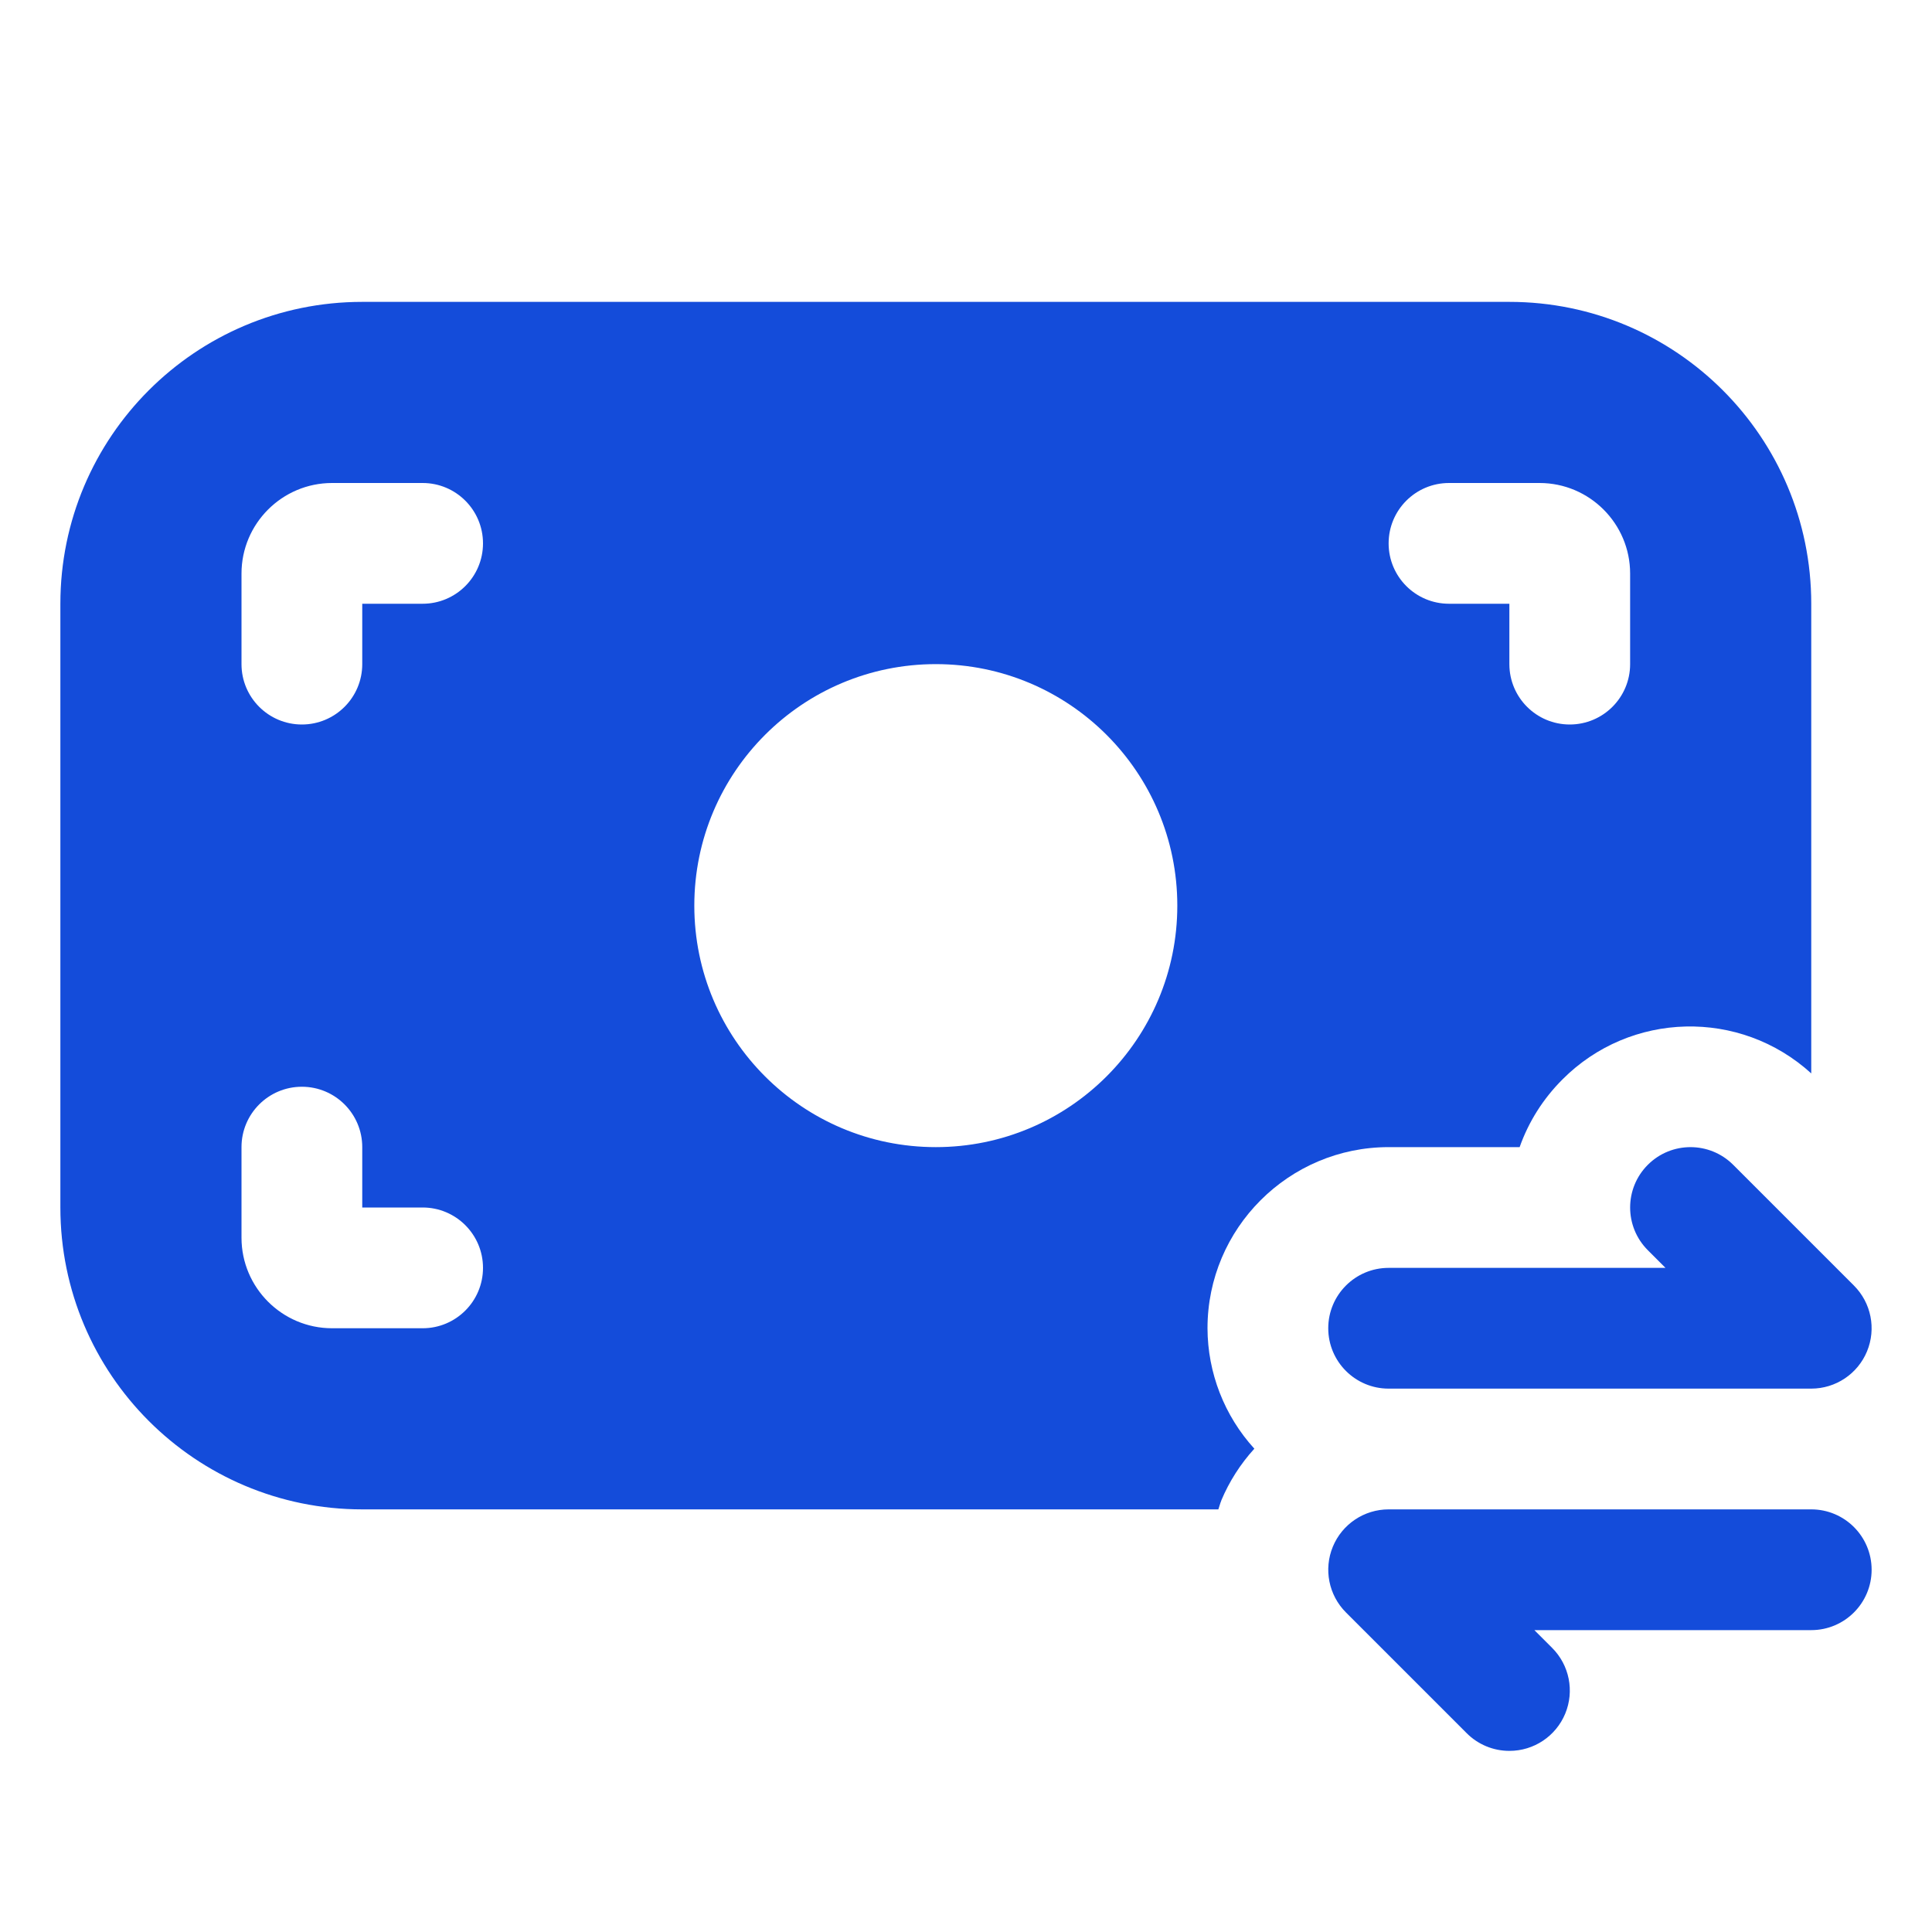
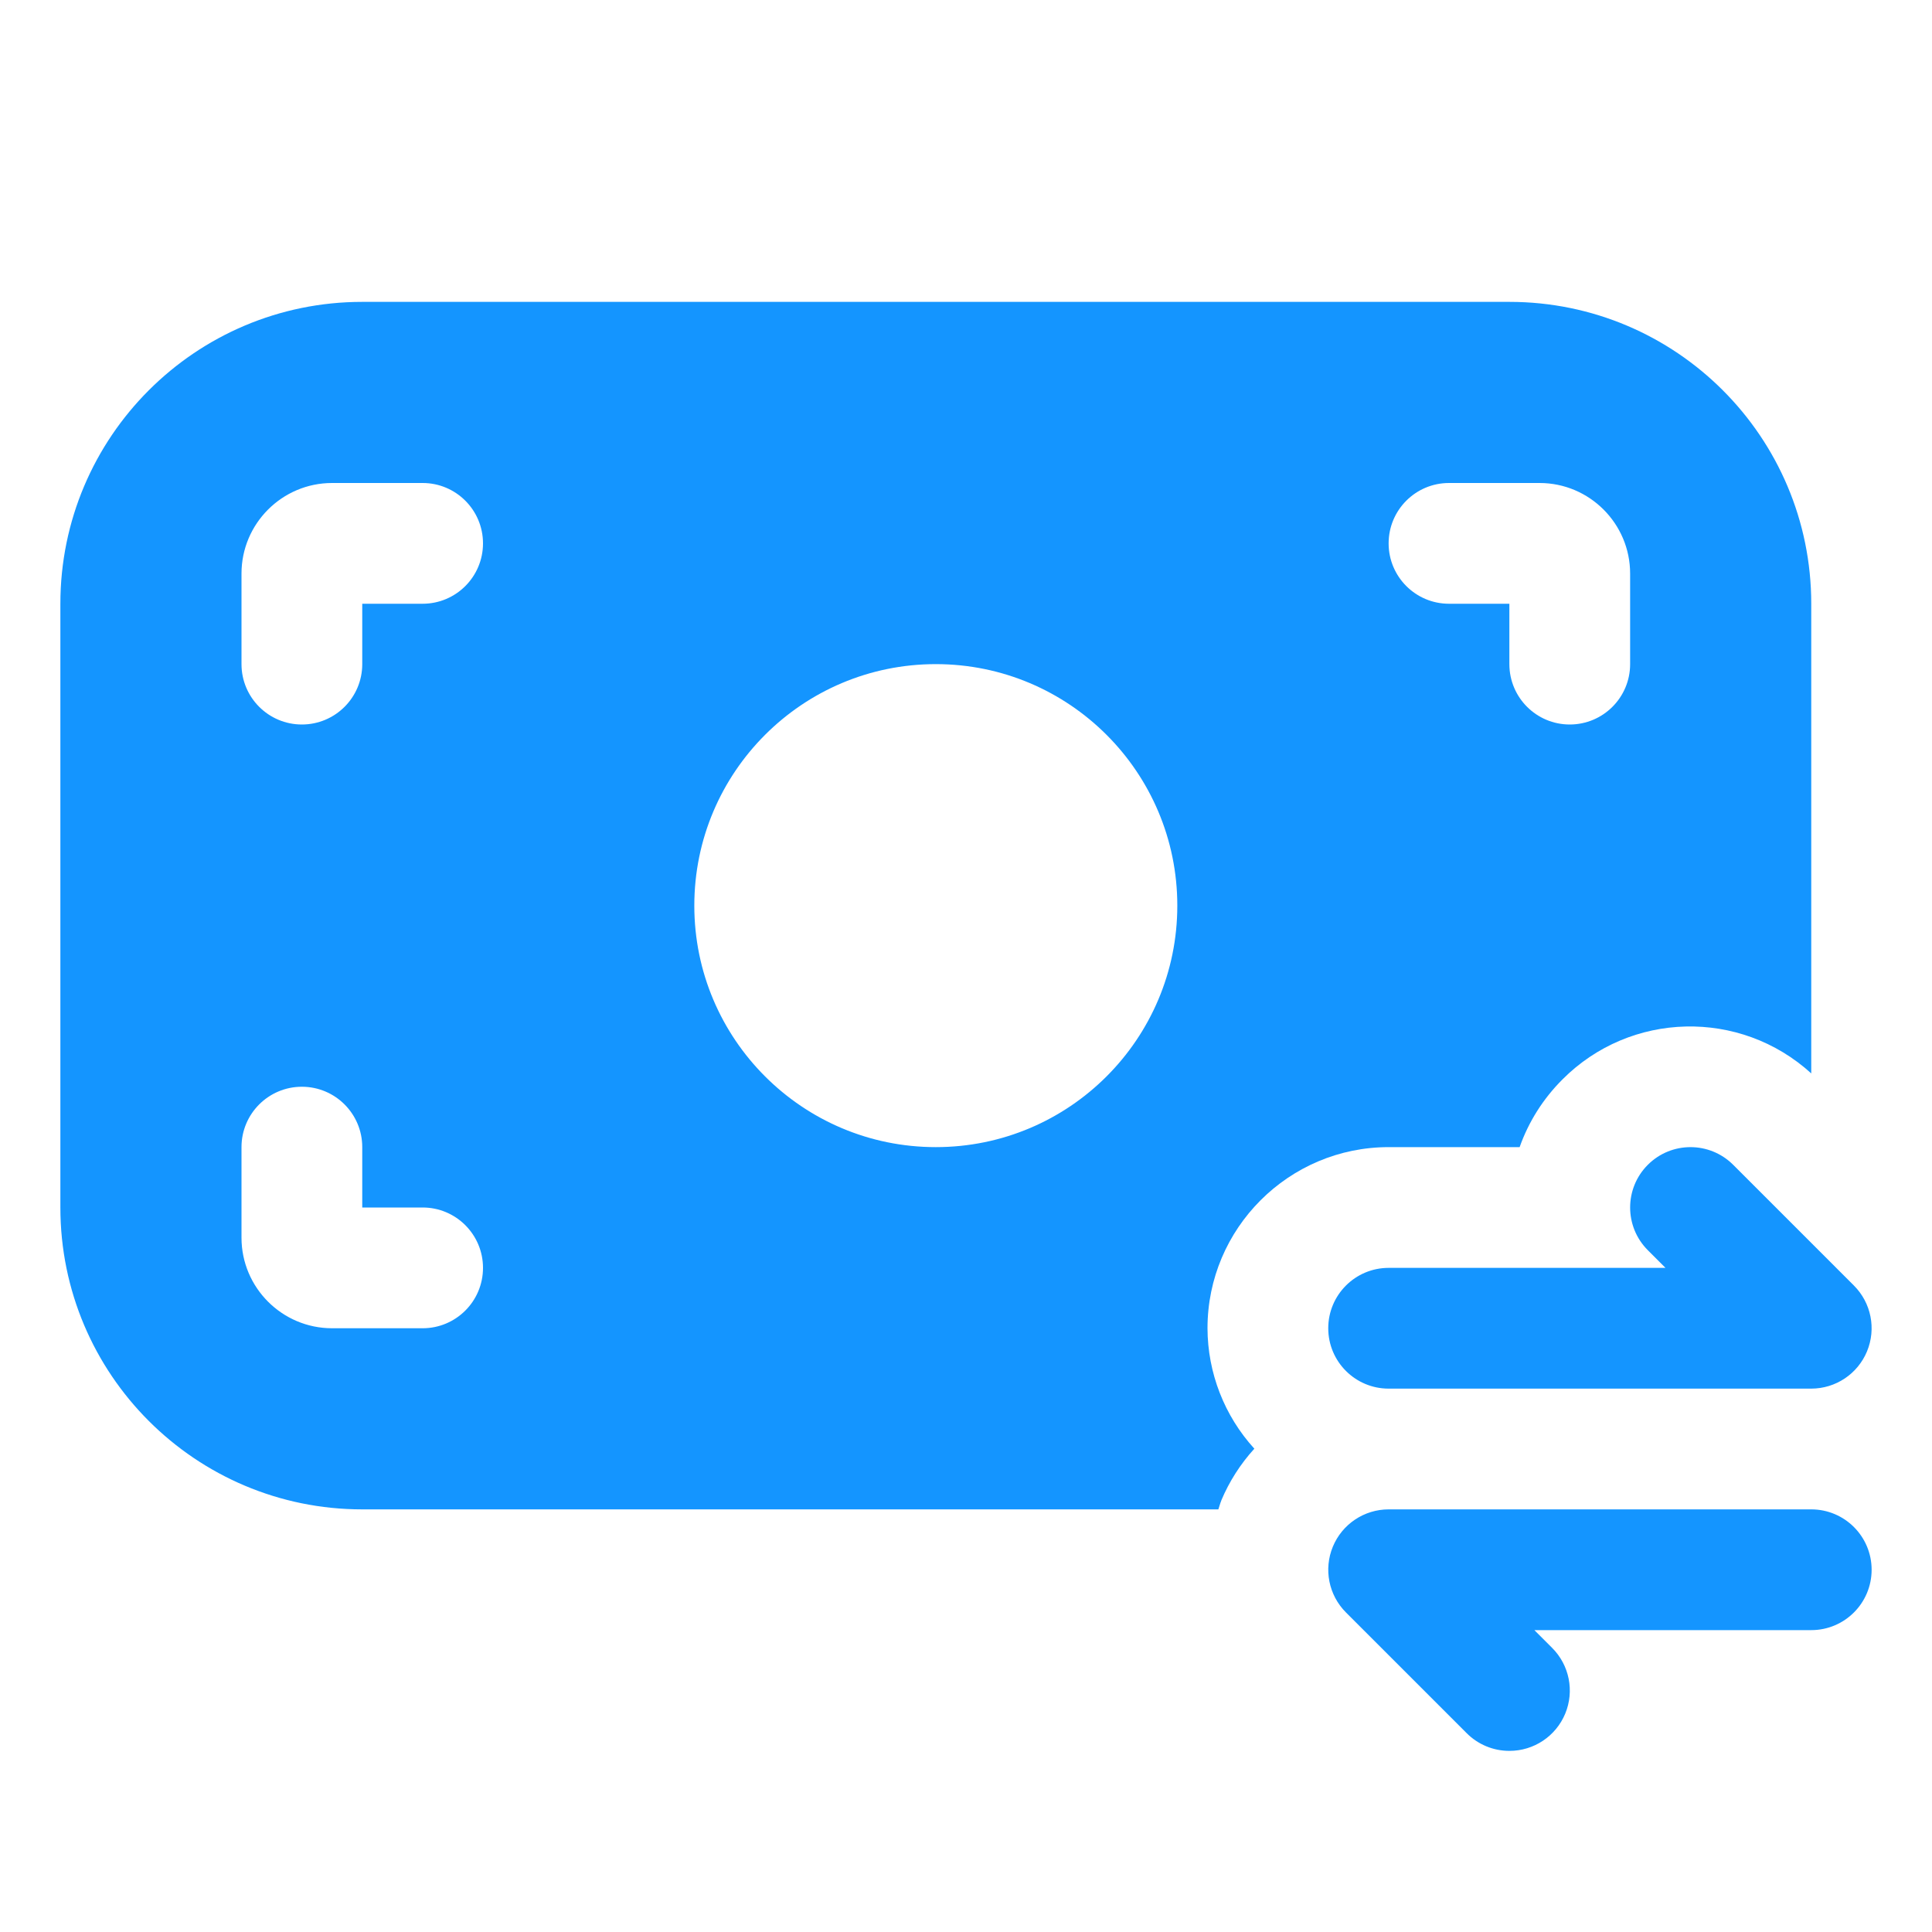
<svg xmlns="http://www.w3.org/2000/svg" version="1.1" width="512" height="512" x="0" y="0" viewBox="0 0 32 32" style="enable-background:new 0 0 512 512" xml:space="preserve" class="">
  <g>
-     <path d="M25 29a.997.997 0 0 1-.707-.293l-2-2A1 1 0 0 1 23 25h7a1 1 0 1 1 0 2h-4.586l.293.293A.999.999 0 0 1 25 29zM30 23h-7a1 1 0 1 1 0-2h4.586l-.293-.293a.999.999 0 1 1 1.414-1.414l2 2A1 1 0 0 1 30 23z" fill="#144cda" opacity="1" data-original="#000000" class="" />
-     <path d="M20.228 24.853a3 3 0 0 1 .548-.858A2.976 2.976 0 0 1 20 22c0-1.654 1.346-3 3-3h2.17c.147-.417.387-.799.709-1.121a2.982 2.982 0 0 1 4.121-.1V10a5 5 0 0 0-5-5H6a5 5 0 0 0-5 5v10a5 5 0 0 0 5 5h14.18c.017-.049.029-.099.049-.147zM24 8h1.5c.827 0 1.5.673 1.5 1.5V11a1 1 0 0 1-2 0v-1h-1a1 1 0 0 1 0-2zM7 22H5.5c-.827 0-1.5-.673-1.5-1.5V19a1 1 0 1 1 2 0v1h1a1 1 0 1 1 0 2zm0-12H6v1a1 1 0 0 1-2 0V9.5C4 8.673 4.673 8 5.5 8H7a1 1 0 0 1 0 2zm8.5 9a4 4 0 1 1 0-8 4 4 0 0 1 0 8z" fill="#144cda" opacity="1" data-original="#000000" class="" />
+     <path d="M25 29a.997.997 0 0 1-.707-.293l-2-2A1 1 0 0 1 23 25h7a1 1 0 1 1 0 2h-4.586l.293.293A.999.999 0 0 1 25 29zM30 23h-7a1 1 0 1 1 0-2h4.586l-.293-.293a.999.999 0 1 1 1.414-1.414l2 2A1 1 0 0 1 30 23z" fill="#1495ff" opacity="1" data-original="#000000" class="" />
+     <path d="M20.228 24.853a3 3 0 0 1 .548-.858A2.976 2.976 0 0 1 20 22c0-1.654 1.346-3 3-3h2.17c.147-.417.387-.799.709-1.121a2.982 2.982 0 0 1 4.121-.1V10a5 5 0 0 0-5-5H6a5 5 0 0 0-5 5v10a5 5 0 0 0 5 5h14.18c.017-.049.029-.099.049-.147zM24 8h1.5c.827 0 1.5.673 1.5 1.5V11a1 1 0 0 1-2 0v-1h-1a1 1 0 0 1 0-2zM7 22H5.5c-.827 0-1.5-.673-1.5-1.5V19a1 1 0 1 1 2 0v1h1a1 1 0 1 1 0 2zm0-12H6v1a1 1 0 0 1-2 0V9.5C4 8.673 4.673 8 5.5 8H7a1 1 0 0 1 0 2zm8.5 9a4 4 0 1 1 0-8 4 4 0 0 1 0 8z" fill="#1495ff" opacity="1" data-original="#000000" class="" />
  </g>
</svg>
